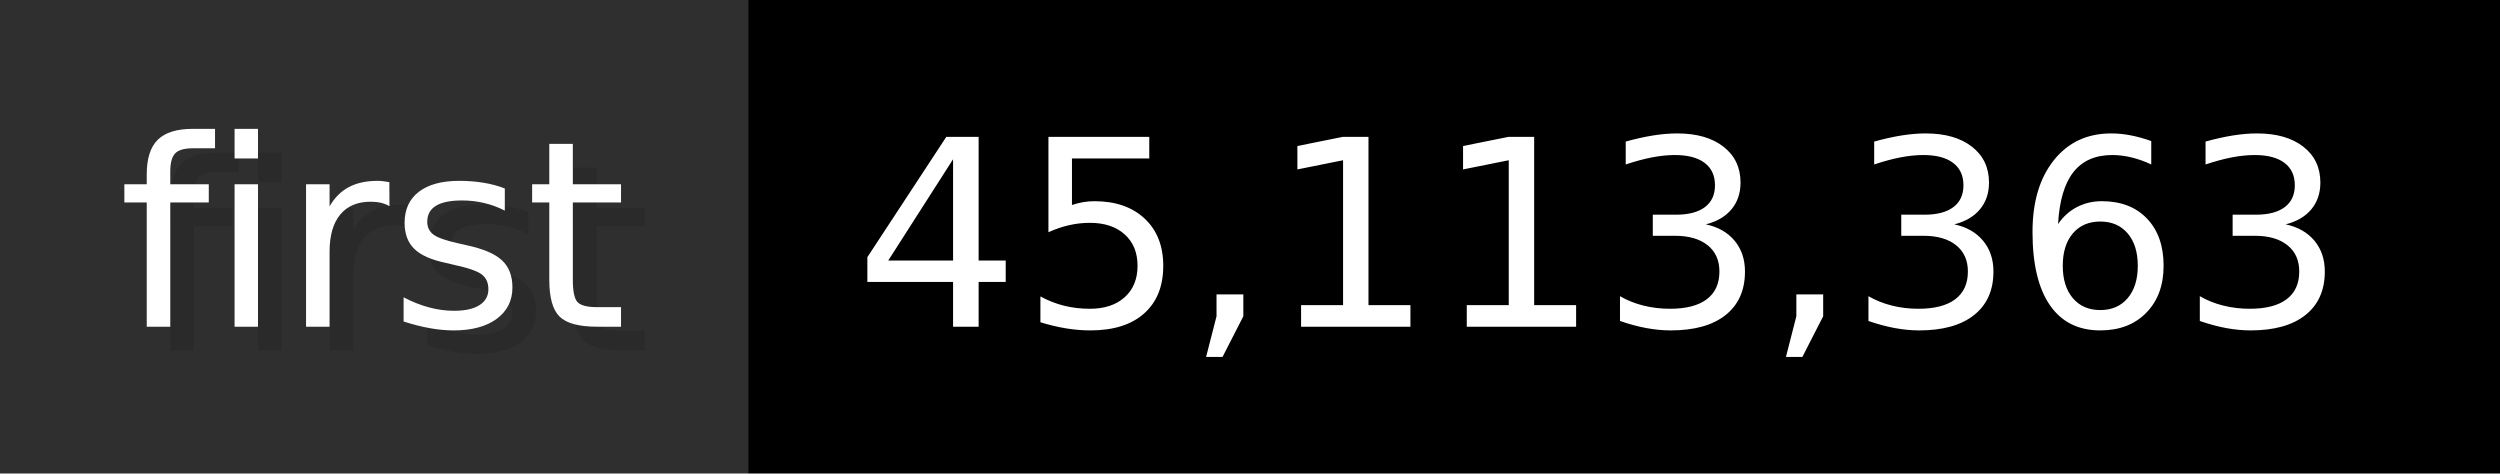
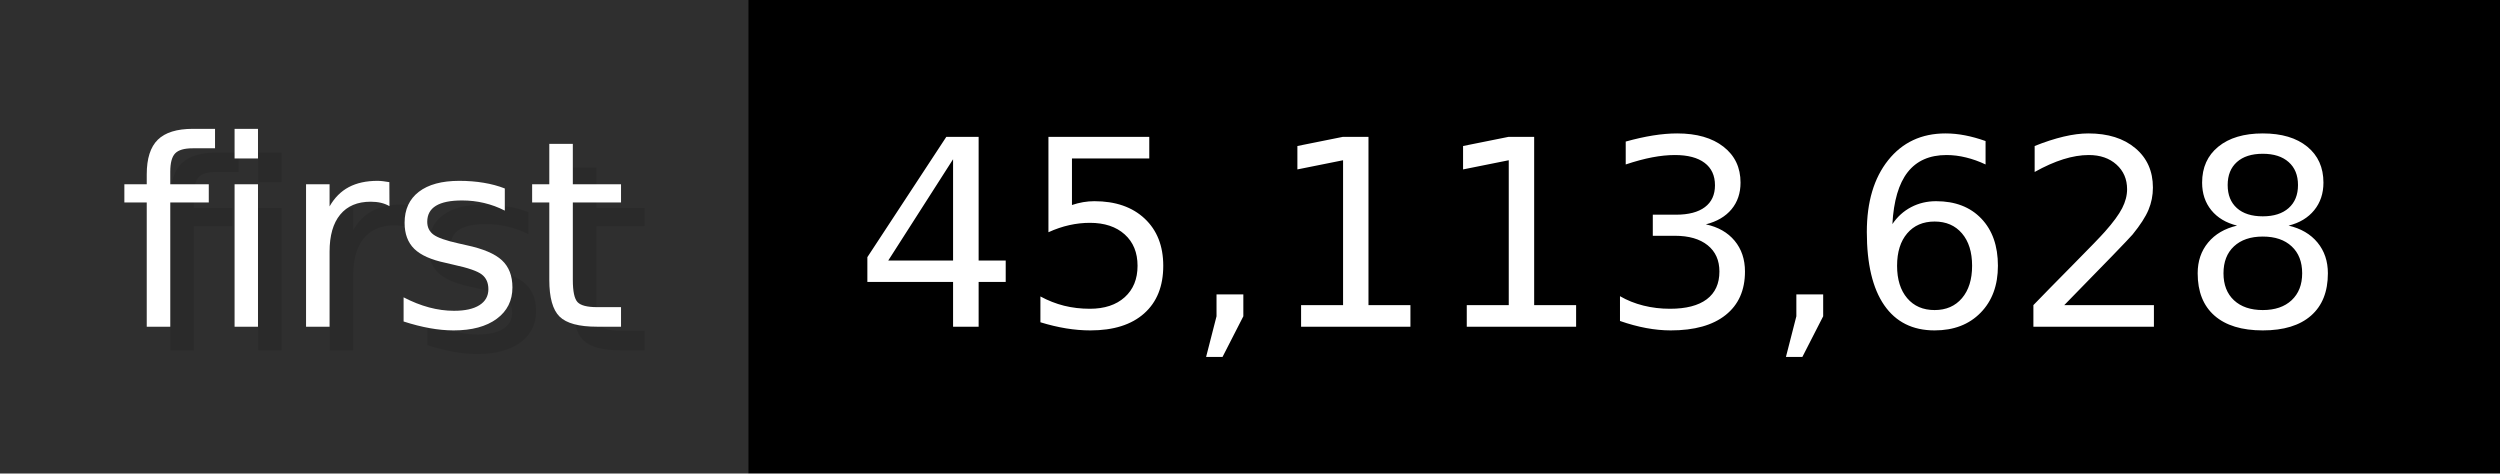
- <svg xmlns="http://www.w3.org/2000/svg" width="105.6" height="20" viewBox="0 0 1056 200" role="img" aria-label="first: 45,113,363">
+ <svg xmlns="http://www.w3.org/2000/svg" width="105.6" height="20" viewBox="0 0 1056 200" role="img" aria-label="first: 45,113,628">
  <g>
    <rect fill="#2F2F2F" width="316" height="200" />
    <rect fill="#" x="316" width="740" height="200" />
  </g>
  <g aria-hidden="true" fill="#fff" text-anchor="start" font-family="Verdana,DejaVu Sans,sans-serif" font-size="110">
    <text x="60" y="148" textLength="216" fill="#000" opacity="0.1">first</text>
    <text x="50" y="138" textLength="216">first</text>
-     <text x="371" y="148" textLength="640" fill="#000" opacity="0.1">45,113,363</text>
-     <text x="361" y="138" textLength="640">45,113,363</text>
+     <text x="371" y="148" textLength="640" fill="#000" opacity="0.1">45,113,628</text>
+     <text x="361" y="138" textLength="640">45,113,628</text>
  </g>
</svg>
